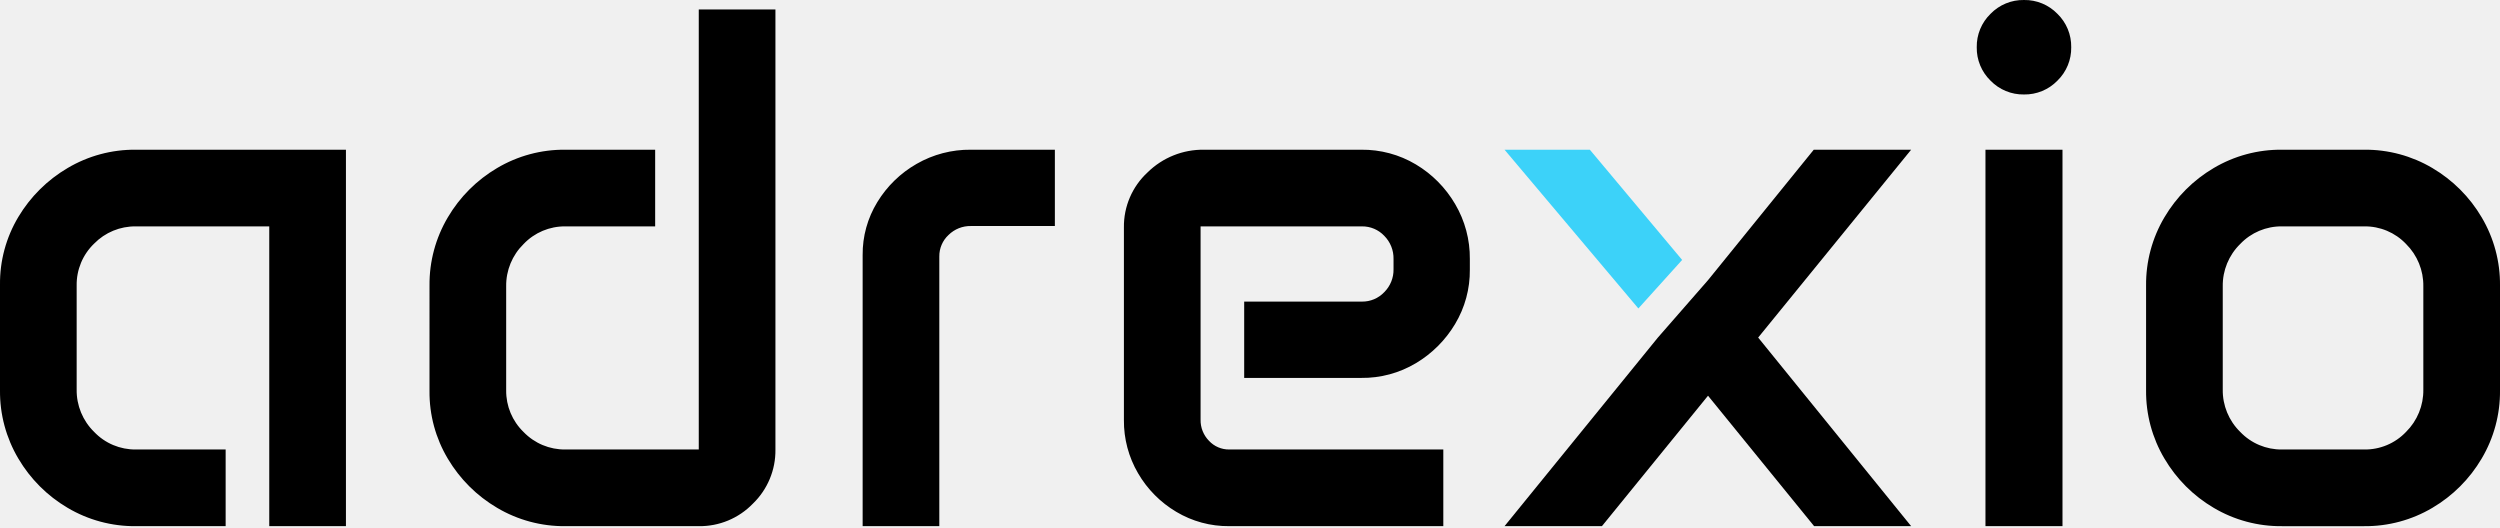
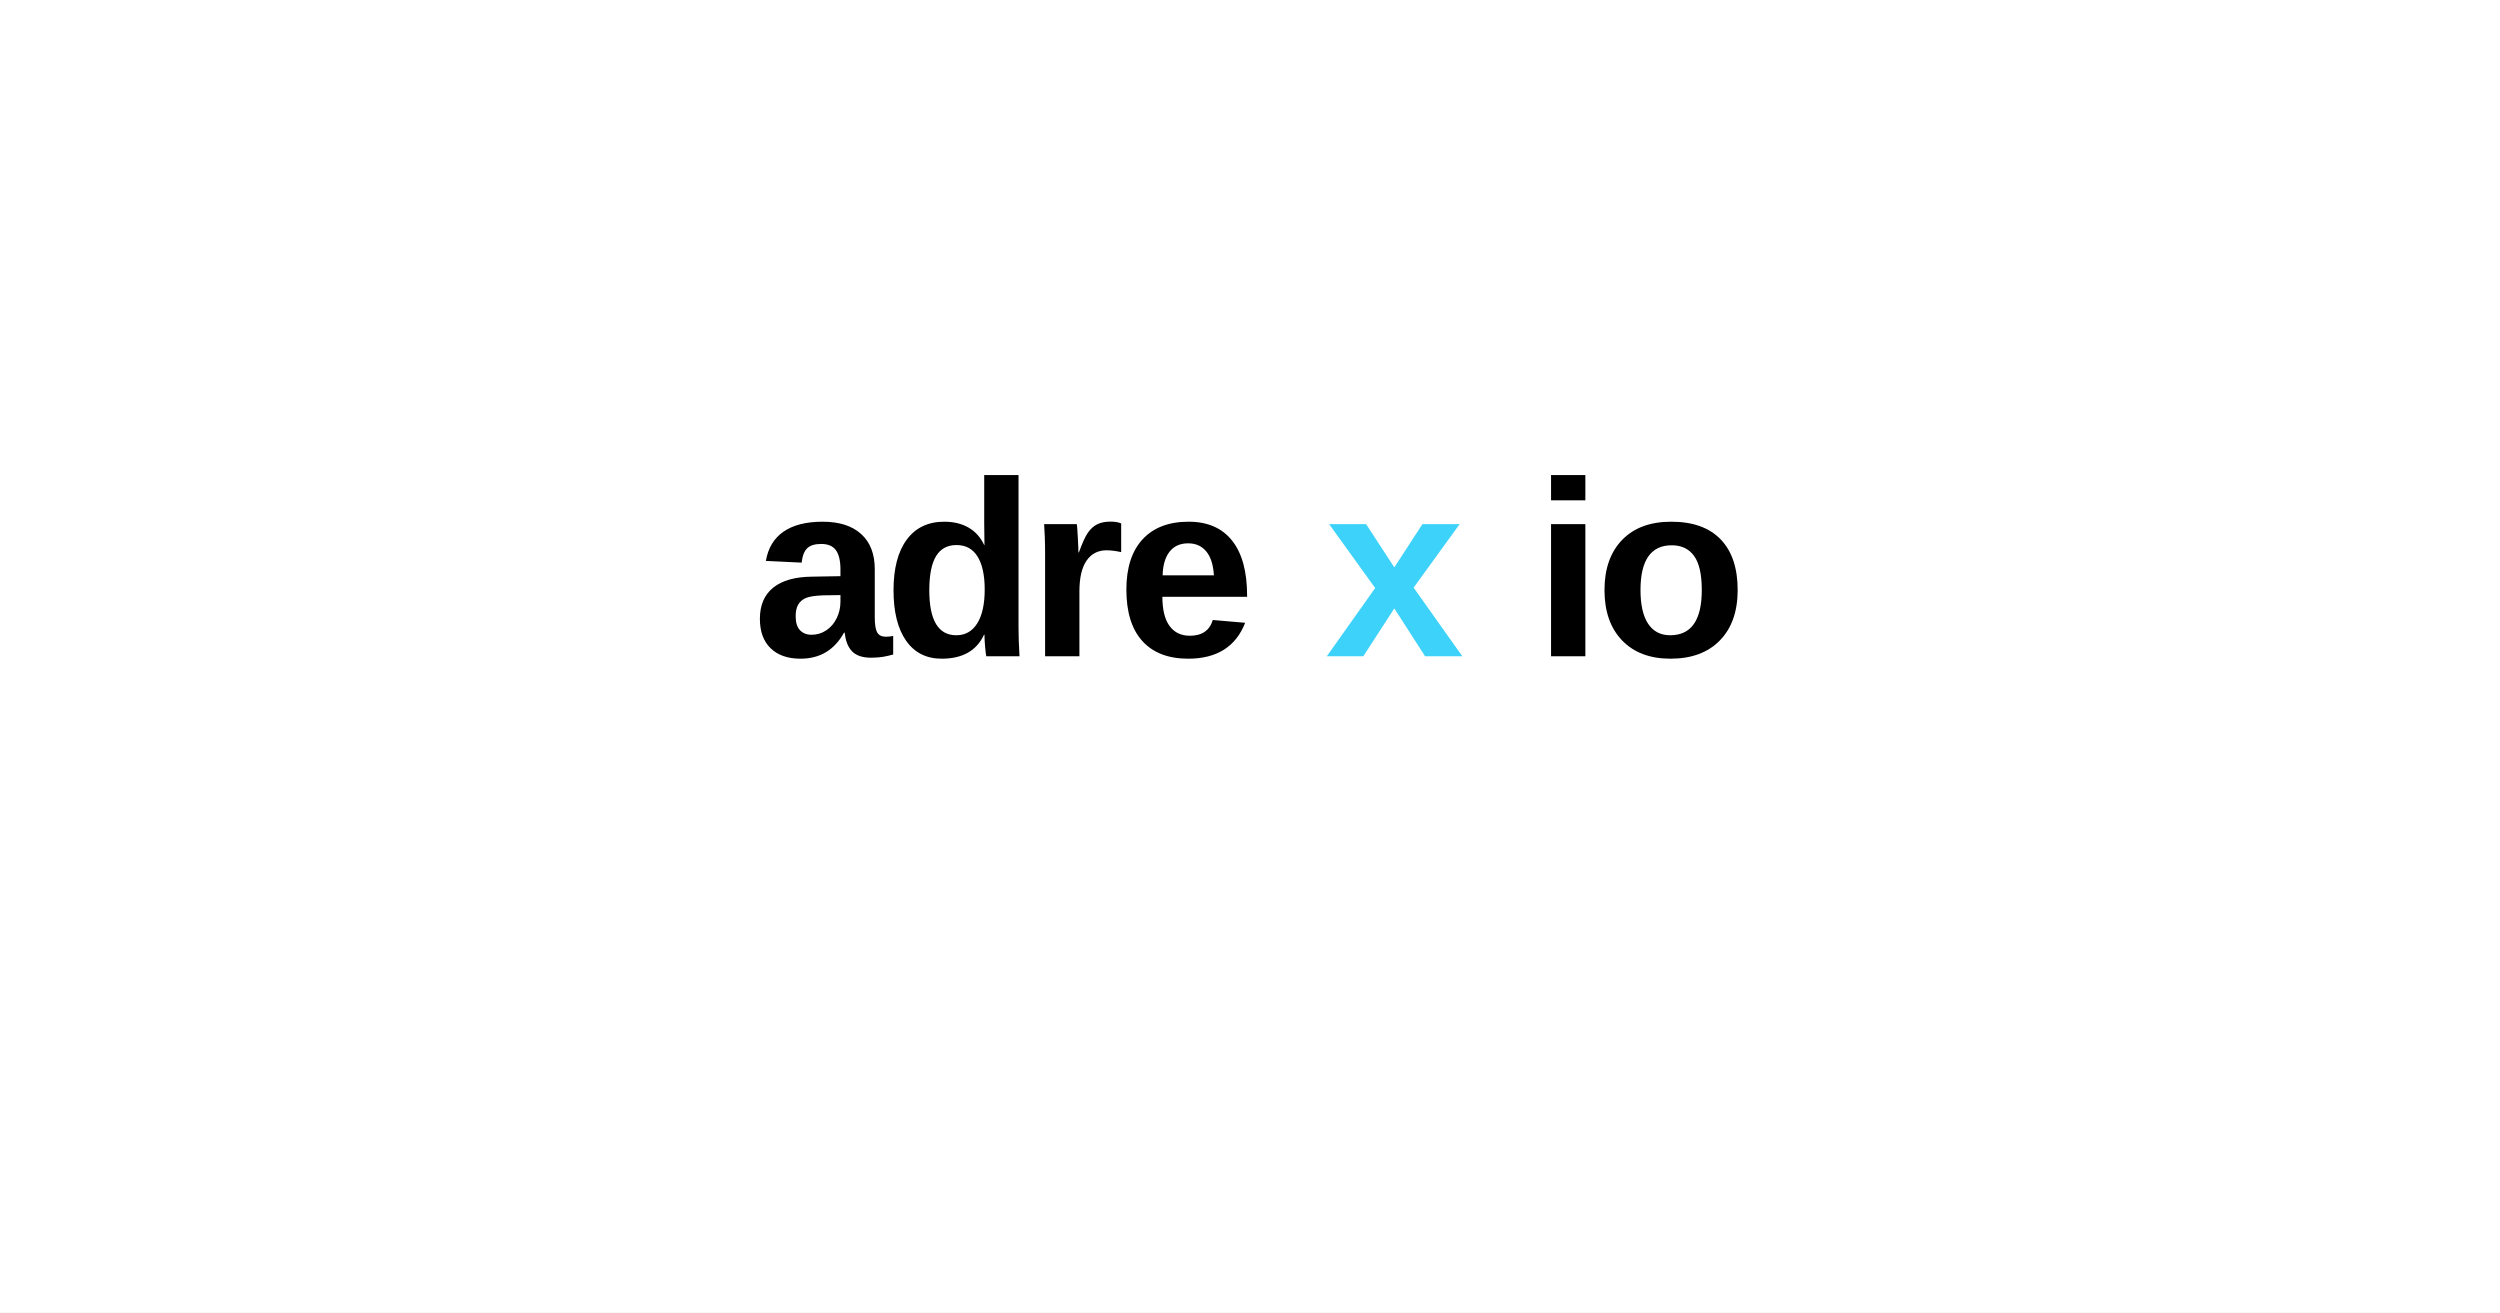
- <svg xmlns="http://www.w3.org/2000/svg" width="1295.018" height="273.056" viewBox="0 0 1295.018 273.056">
-   <g transform="translate(-10669 -5922)">
-     <path d="M12.354-15.045a67,67,0,0,1,9.506-35.2A72.481,72.481,0,0,1,47.364-75.561a67.985,67.985,0,0,1,35.387-9.506h108.8V109.939H151.831V-45.35H82.751A29.685,29.685,0,0,0,61.1-36.409a29.438,29.438,0,0,0-9.035,21.74V39.165A30.059,30.059,0,0,0,61.1,61.093a29.379,29.379,0,0,0,21.646,9.129h46.493v39.716H82.751a67.985,67.985,0,0,1-35.387-9.506A71.98,71.98,0,0,1,21.859,74.928a67.985,67.985,0,0,1-9.506-35.387Zm222.487.376a67.985,67.985,0,0,1,9.506-35.387,71.98,71.98,0,0,1,25.505-25.505,67.985,67.985,0,0,1,35.387-9.506h46.493V-45.35H305.238a29.379,29.379,0,0,0-21.646,9.129,30.059,30.059,0,0,0-9.035,21.929V39.541a29.53,29.53,0,0,0,9.035,21.646,29.53,29.53,0,0,0,21.646,9.035h69.08V-157.723h39.716V70.222a38.242,38.242,0,0,1-11.67,28.046,38.242,38.242,0,0,1-28.046,11.67h-69.08a67.985,67.985,0,0,1-35.387-9.506,72.227,72.227,0,0,1-25.505-25.411,67.146,67.146,0,0,1-9.506-35.1ZM459.21-30.48a51.519,51.519,0,0,1,7.623-27.481,56.827,56.827,0,0,1,20.329-19.764,55.235,55.235,0,0,1,28.14-7.341h43.481v39.528H515.3a16.106,16.106,0,0,0-11.576,4.612,14.951,14.951,0,0,0-4.8,11.2V109.939H459.21ZM594.547-44.786A38.1,38.1,0,0,1,606.782-73.3a40.862,40.862,0,0,1,29.364-11.764h81.315a54,54,0,0,1,28.328,7.623,57.9,57.9,0,0,1,20.329,20.517,54.99,54.99,0,0,1,7.623,28.517v5.459a53.655,53.655,0,0,1-7.623,28.14,58.4,58.4,0,0,1-20.329,20.329,54,54,0,0,1-28.328,7.623h-60.61V-6.387h60.986a15.625,15.625,0,0,0,11.576-4.894,16.311,16.311,0,0,0,4.8-11.858v-5.27a16.539,16.539,0,0,0-4.8-12.047,15.625,15.625,0,0,0-11.576-4.894H634.263V54.788A15.206,15.206,0,0,0,638.592,65.7a14.049,14.049,0,0,0,10.541,4.518H760v39.716H649.133a52.5,52.5,0,0,1-27.481-7.435,55.768,55.768,0,0,1-19.764-19.952,53.515,53.515,0,0,1-7.341-27.576Zm441.774-93.362a23.587,23.587,0,0,1,7.153-17.317,23.587,23.587,0,0,1,17.317-7.153,23.587,23.587,0,0,1,17.317,7.153,23.587,23.587,0,0,1,7.153,17.317,23.587,23.587,0,0,1-7.153,17.317,23.587,23.587,0,0,1-17.317,7.153,23.587,23.587,0,0,1-17.317-7.153A23.587,23.587,0,0,1,1036.321-138.147Zm4.517,53.081h39.9V109.939h-39.9Zm83.2,70.4a67.984,67.984,0,0,1,9.506-35.387,71.98,71.98,0,0,1,25.505-25.505,67.986,67.986,0,0,1,35.387-9.506h42.54a67.986,67.986,0,0,1,35.387,9.506,71.98,71.98,0,0,1,25.505,25.505,67.984,67.984,0,0,1,9.506,35.387v54.21a67.984,67.984,0,0,1-9.506,35.387,71.98,71.98,0,0,1-25.505,25.505,67.986,67.986,0,0,1-35.387,9.506h-42.54a67.986,67.986,0,0,1-35.387-9.506,71.98,71.98,0,0,1-25.505-25.505,67.984,67.984,0,0,1-9.506-35.387Zm39.716,53.834a30.059,30.059,0,0,0,9.035,21.929,29.379,29.379,0,0,0,21.646,9.129h42.54a29.288,29.288,0,0,0,21.74-9.129,30.221,30.221,0,0,0,8.941-21.929V-14.293a30.221,30.221,0,0,0-8.941-21.929,29.288,29.288,0,0,0-21.74-9.129h-42.54a29.379,29.379,0,0,0-21.646,9.129,30.059,30.059,0,0,0-9.035,21.929Z" transform="translate(10656.646 6084.617)" />
-     <g transform="translate(11448.359 5999.55)">
-       <path d="M69.328,82.232,0,0H44.193L92,57.1,69.328,82.231h0Z" transform="translate(0 0)" fill="#3cd2f9" stroke="rgba(0,0,0,0)" stroke-miterlimit="10" stroke-width="1" />
-       <path d="M160.371,195.005l-54.964-67.574L50.446,195.005H0l79.432-97.69,25.976-29.741L160.183,0h50.446L131.385,97.315l79.244,97.69Z" stroke="rgba(0,0,0,0)" stroke-miterlimit="10" stroke-width="1" />
-     </g>
+ <svg xmlns="http://www.w3.org/2000/svg" width="1200" height="630" viewBox="0 0 1200 630">
+   <rect width="1200" height="630" fill="#ffffff" />
+   <g transform="translate(600, 315)">
+     <text x="0" y="0" font-family="Arial, 'Helvetica Neue', sans-serif" font-size="120" font-weight="700" fill="#000000" text-anchor="middle" letter-spacing="-4">
+       <tspan fill="#000000">adre</tspan>
+       <tspan fill="#3cd2f9">x</tspan>
+       <tspan fill="#000000">io</tspan>
+     </text>
  </g>
</svg>
